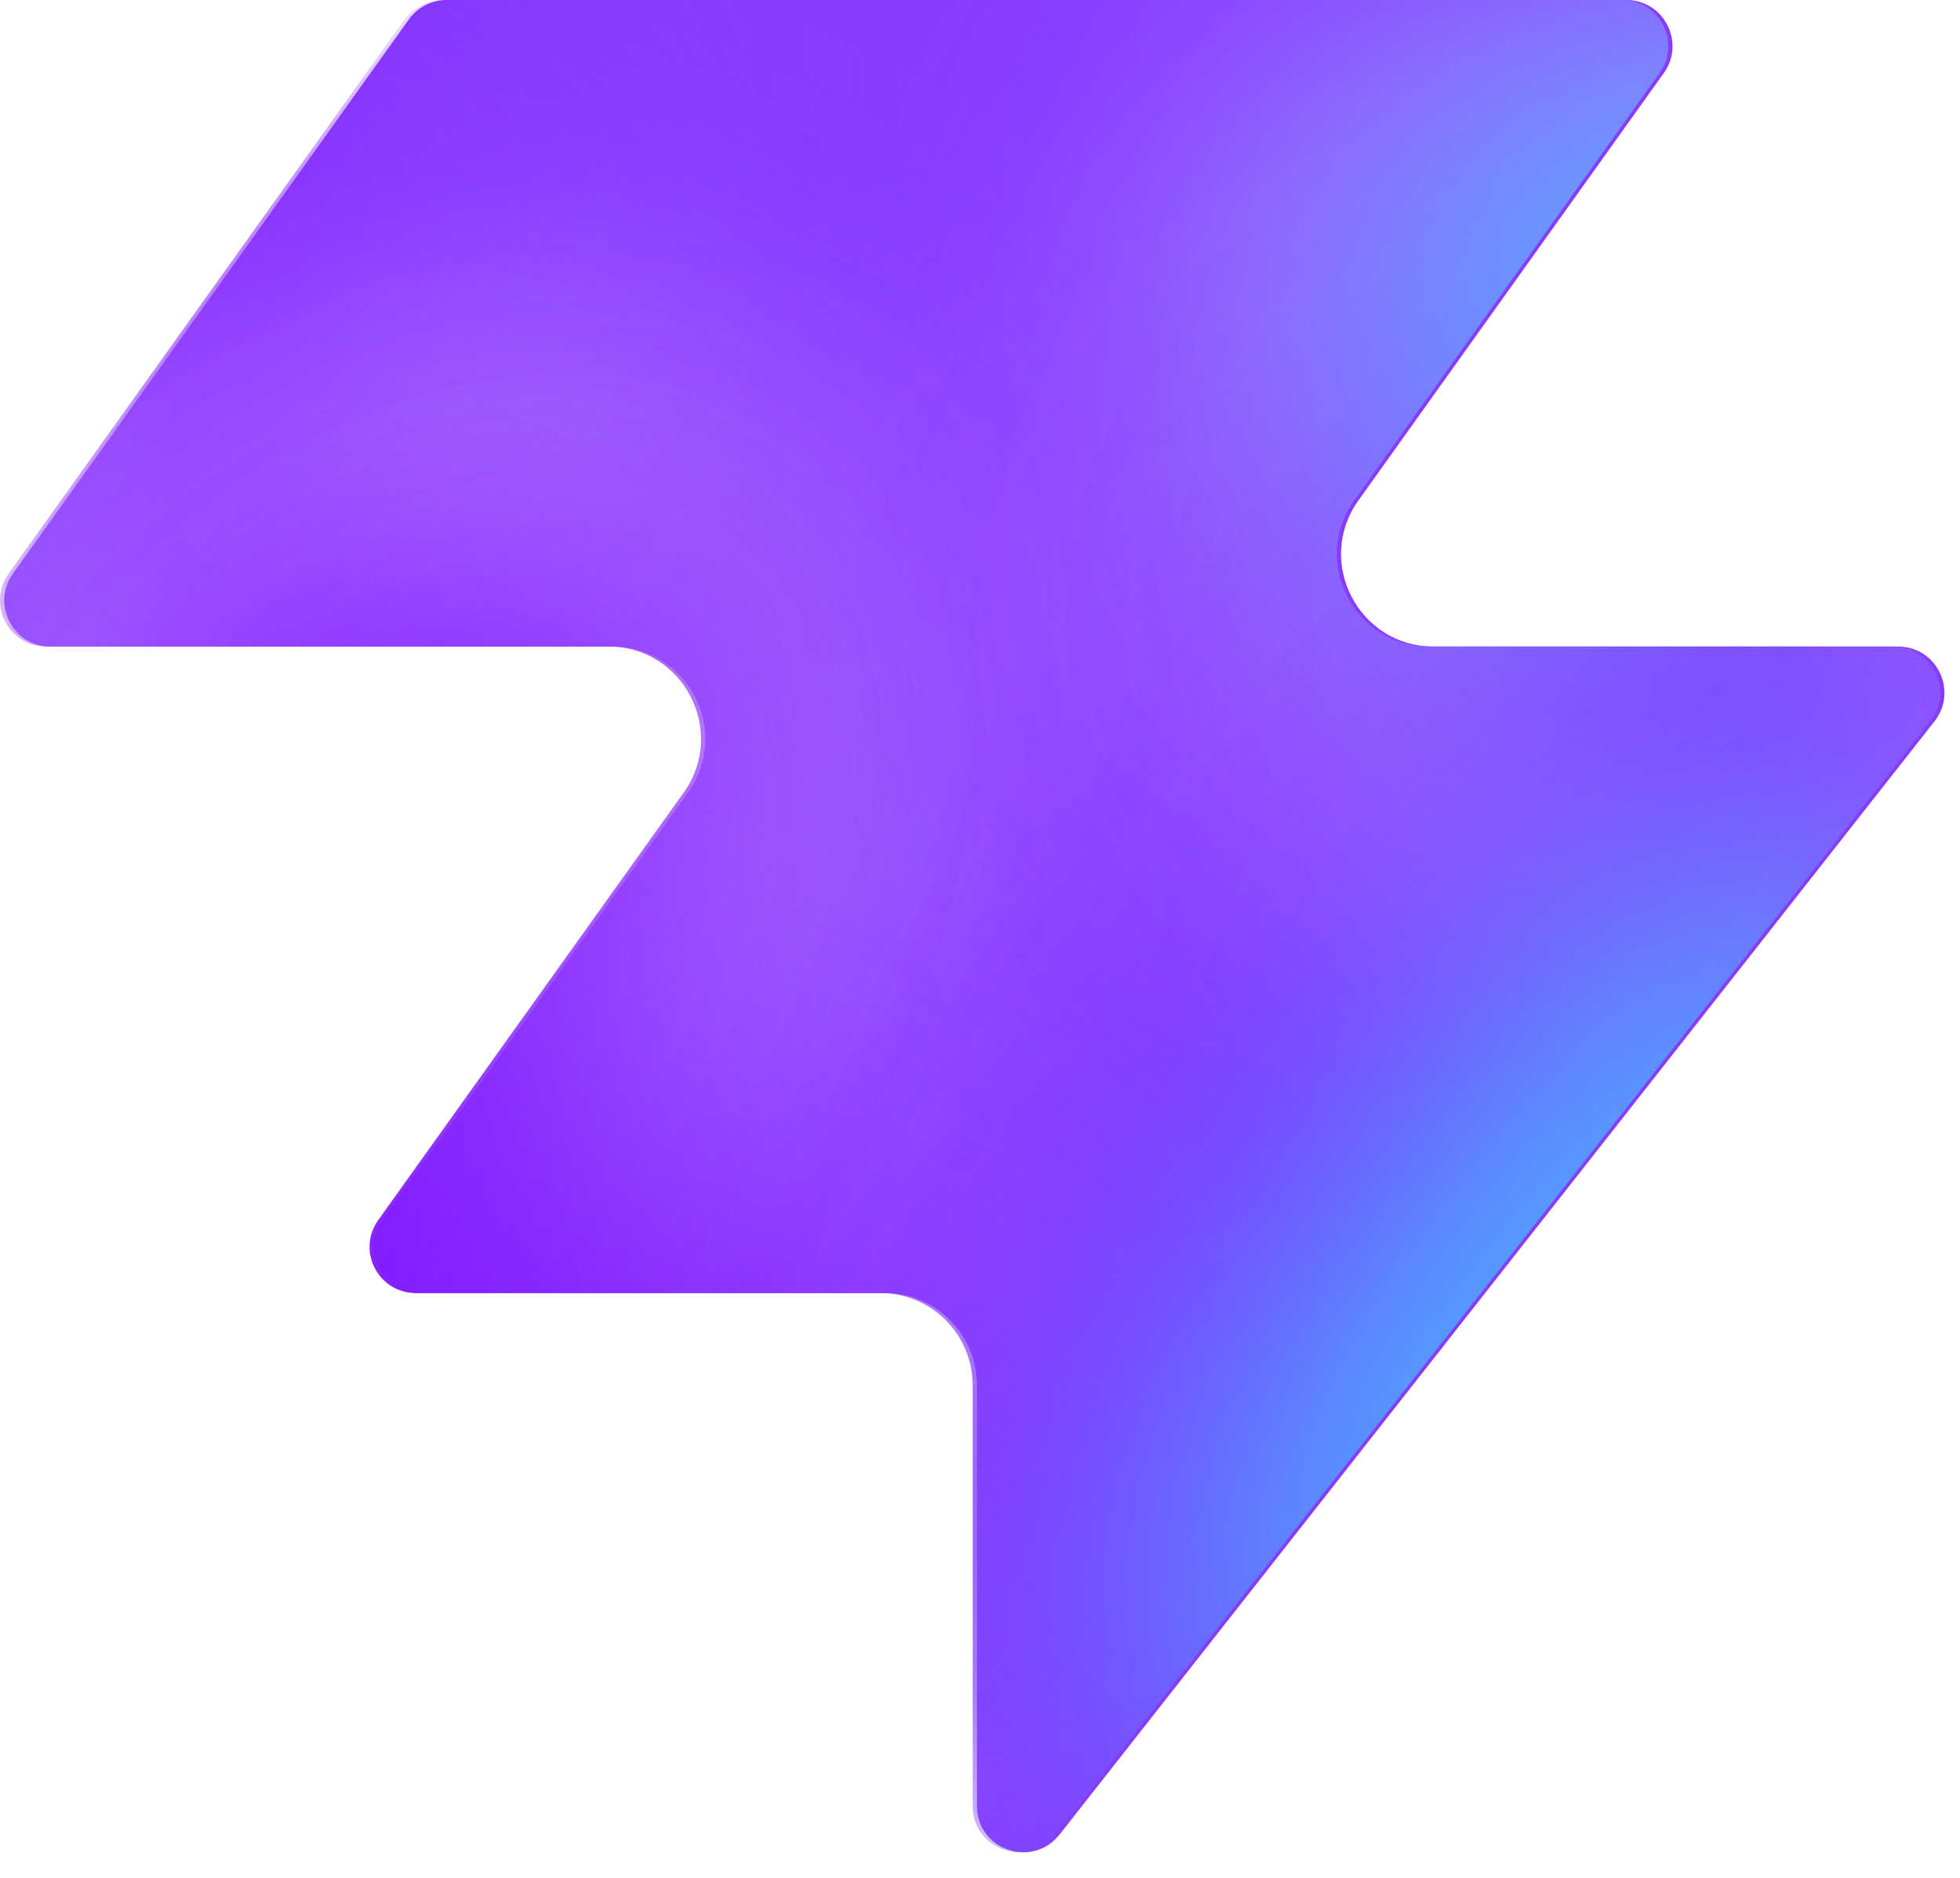
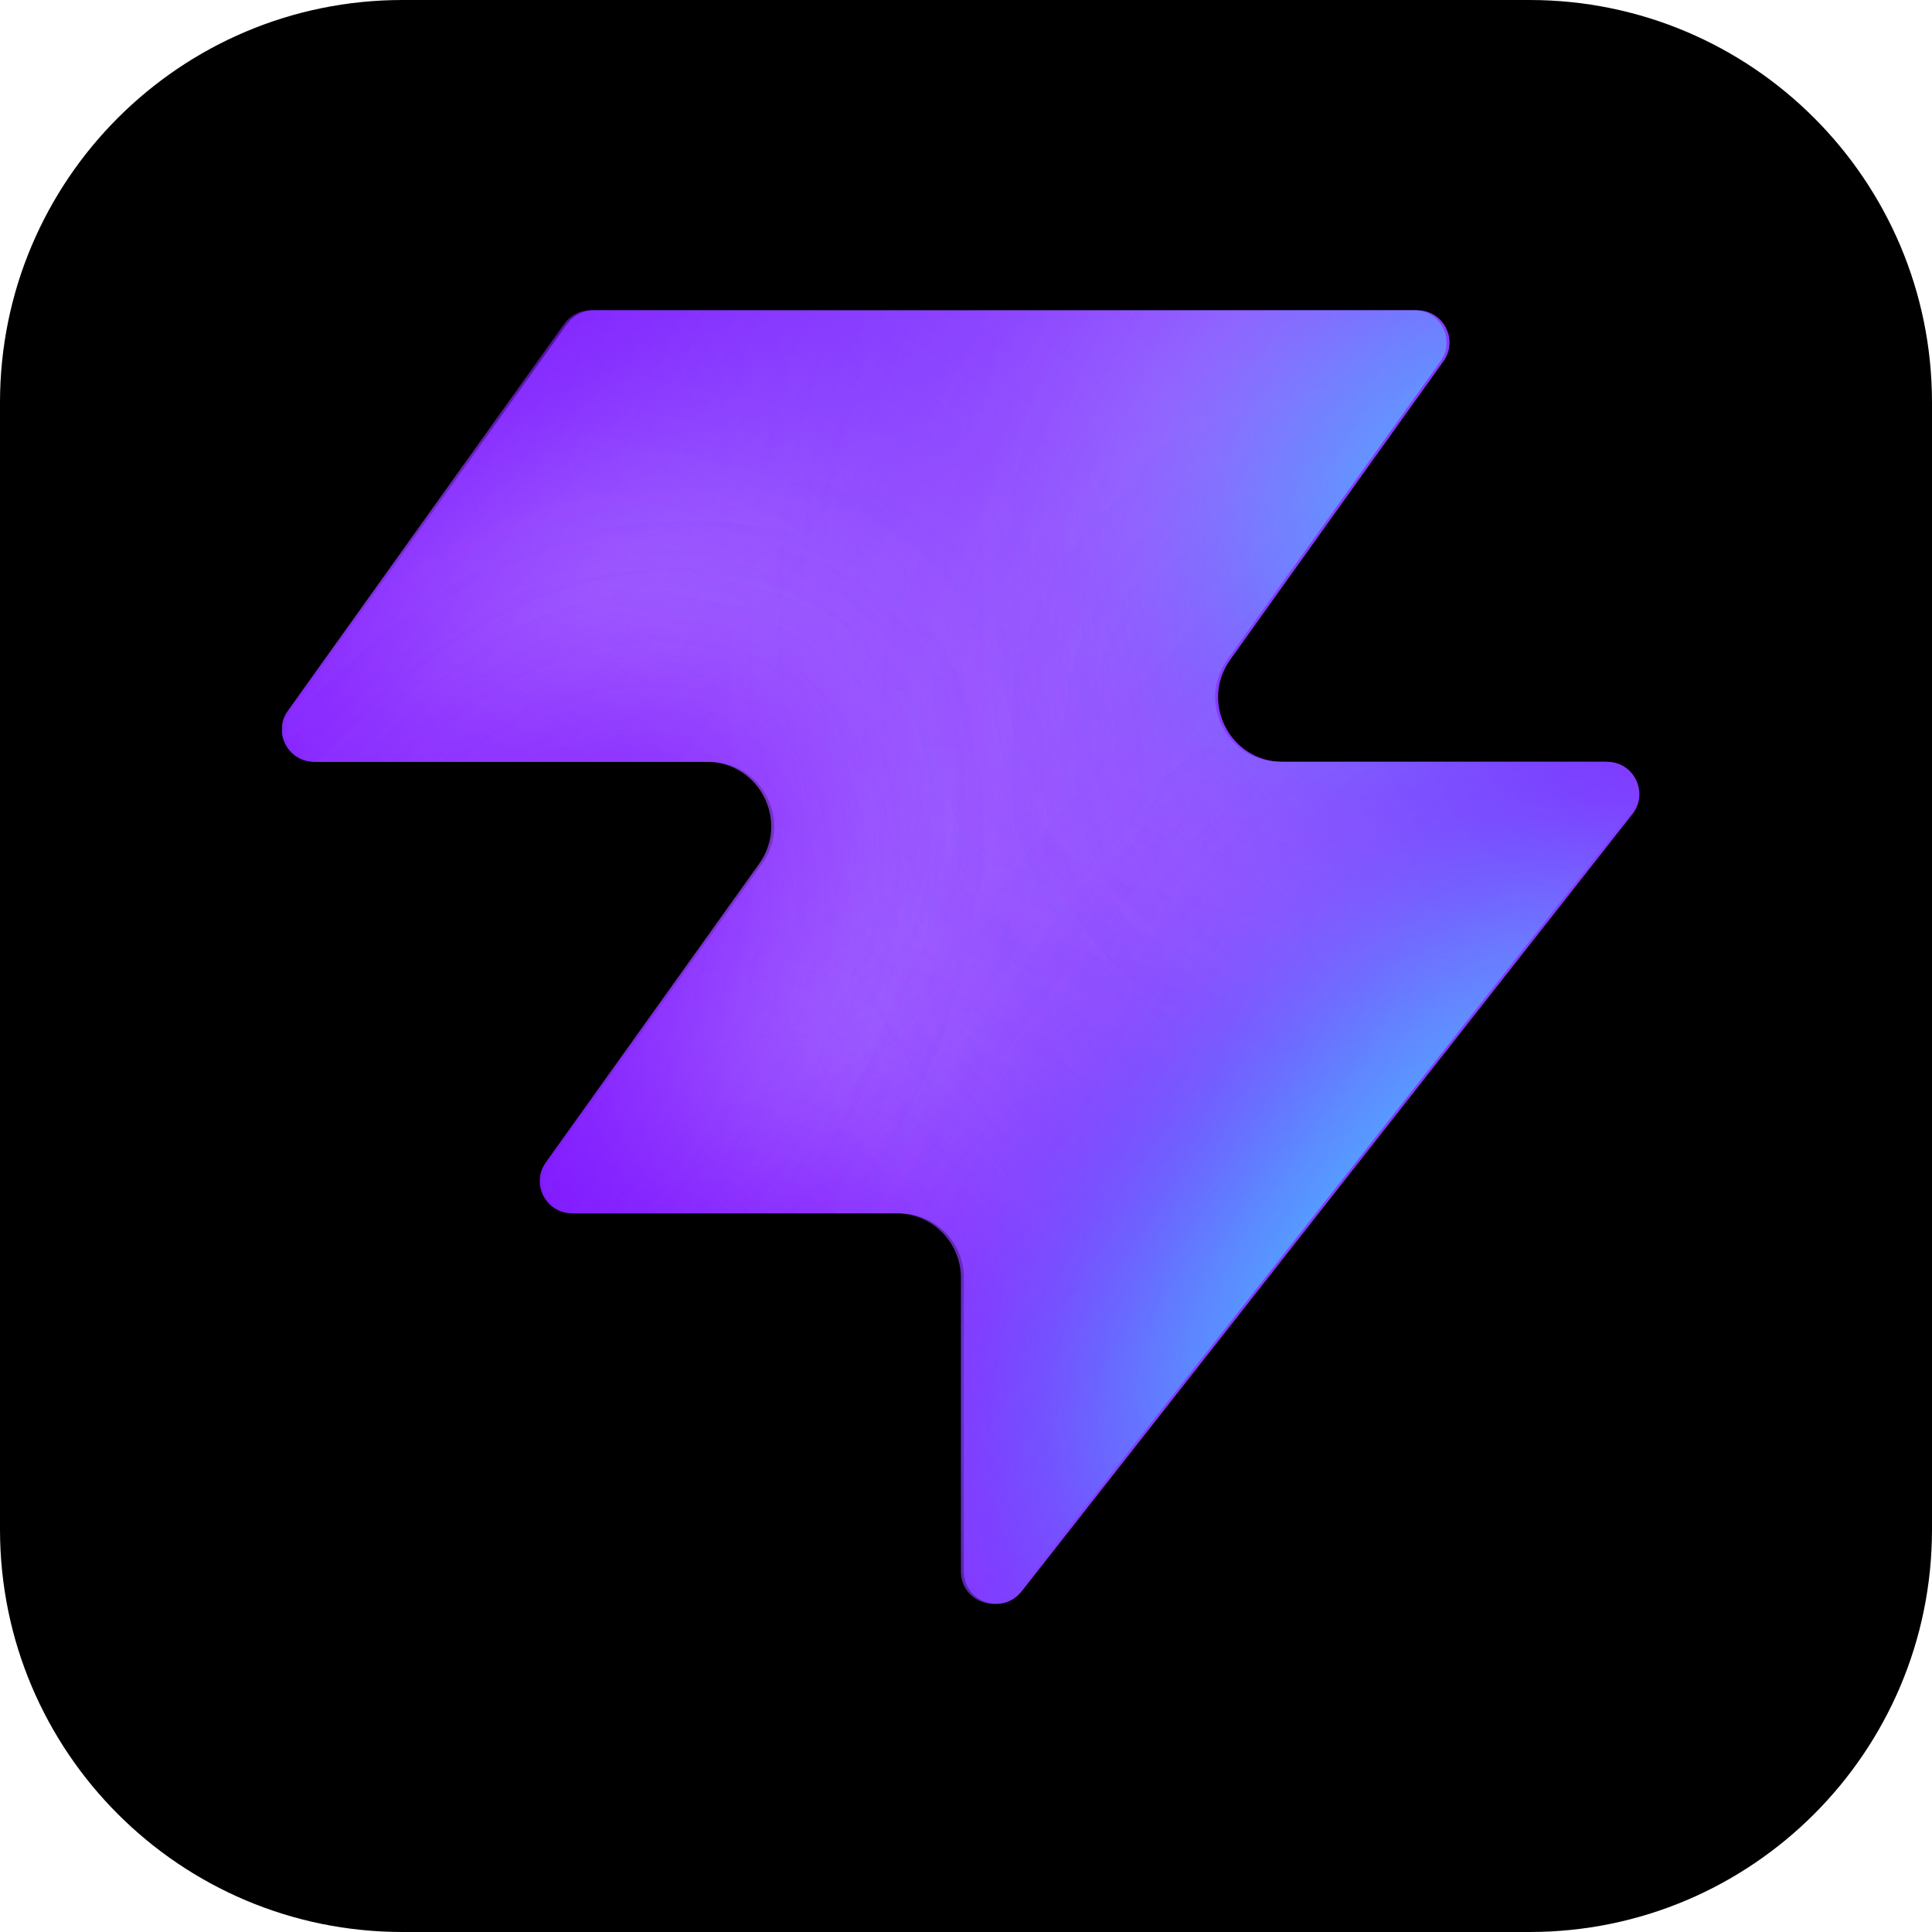
- <svg xmlns="http://www.w3.org/2000/svg" width="48" height="46" fill="none" viewBox="0 0 48 46">
-   <path fill="#863bff" d="M25.946 44.938c-.664.845-2.021.375-2.021-.698V33.937a2.26 2.26 0 0 0-2.262-2.262H10.287c-.92 0-1.456-1.04-.92-1.788l7.48-10.471c1.07-1.497 0-3.578-1.842-3.578H1.237c-.92 0-1.456-1.04-.92-1.788L10.013.474c.214-.297.556-.474.92-.474h28.894c.92 0 1.456 1.04.92 1.788l-7.48 10.471c-1.07 1.498 0 3.579 1.842 3.579h11.377c.943 0 1.473 1.088.89 1.83L25.947 44.94z" style="fill:#863bff;fill:color(display-p3 .525 .23 1);fill-opacity:1" />
-   <mask id="a" width="48" height="46" x="0" y="0" maskUnits="userSpaceOnUse" style="mask-type:alpha">
-     <path fill="#000" d="M25.842 44.938c-.664.844-2.021.375-2.021-.698V33.937a2.26 2.26 0 0 0-2.262-2.262H10.183c-.92 0-1.456-1.04-.92-1.788l7.48-10.471c1.07-1.498 0-3.579-1.842-3.579H1.133c-.92 0-1.456-1.04-.92-1.787L9.91.473c.214-.297.556-.474.92-.474h28.894c.92 0 1.456 1.04.92 1.788l-7.48 10.471c-1.07 1.498 0 3.578 1.842 3.578h11.377c.943 0 1.473 1.088.89 1.832L25.843 44.94z" style="fill:#000;fill-opacity:1" />
-   </mask>
-   <g mask="url(#a)">
-     <g filter="url(#b)">
-       <ellipse cx="5.508" cy="14.704" fill="#ede6ff" rx="5.508" ry="14.704" style="fill:#ede6ff;fill:color(display-p3 .927 .903 1);fill-opacity:1" transform="matrix(.00324 1 1 -.00324 -4.47 31.516)" />
+ <svg xmlns="http://www.w3.org/2000/svg" width="48" height="48" viewBox="0 0 48 48">
+   <rect width="48" height="48" rx="10" fill="#000" />
+   <svg x="7" y="7" width="34" height="34" viewBox="0 0 48 46" fill="none">
+     <path fill="#863bff" d="M25.946 44.938c-.664.845-2.021.375-2.021-.698V33.937a2.26 2.26 0 0 0-2.262-2.262H10.287c-.92 0-1.456-1.04-.92-1.788l7.48-10.471c1.07-1.497 0-3.578-1.842-3.578H1.237c-.92 0-1.456-1.04-.92-1.788L10.013.474c.214-.297.556-.474.92-.474h28.894c.92 0 1.456 1.04.92 1.788l-7.48 10.471c-1.07 1.498 0 3.579 1.842 3.579h11.377c.943 0 1.473 1.088.89 1.83L25.947 44.94z" style="fill:#863bff;fill:color(display-p3 .525 .23 1);fill-opacity:1" />
+     <mask id="a" width="48" height="46" x="0" y="0" maskUnits="userSpaceOnUse" style="mask-type:alpha">
+       <path fill="#000" d="M25.842 44.938c-.664.844-2.021.375-2.021-.698V33.937a2.26 2.26 0 0 0-2.262-2.262H10.183c-.92 0-1.456-1.04-.92-1.788l7.48-10.471c1.07-1.498 0-3.579-1.842-3.579H1.133c-.92 0-1.456-1.04-.92-1.787L9.91.473c.214-.297.556-.474.92-.474h28.894c.92 0 1.456 1.04.92 1.788l-7.48 10.471c-1.07 1.498 0 3.578 1.842 3.578h11.377c.943 0 1.473 1.088.89 1.832L25.843 44.94z" style="fill:#000;fill-opacity:1" />
+     </mask>
+     <g mask="url(#a)">
+       <g filter="url(#b)">
+         <ellipse cx="5.508" cy="14.704" fill="#ede6ff" rx="5.508" ry="14.704" style="fill:#ede6ff;fill:color(display-p3 .927 .903 1);fill-opacity:1" transform="matrix(.00324 1 1 -.00324 -4.47 31.516)" />
+       </g>
+       <g filter="url(#c)">
+         <ellipse cx="10.399" cy="29.851" fill="#ede6ff" rx="10.399" ry="29.851" style="fill:#ede6ff;fill:color(display-p3 .927 .903 1);fill-opacity:1" transform="matrix(.00324 1 1 -.00324 -39.328 7.883)" />
+       </g>
+       <g filter="url(#d)">
+         <ellipse cx="5.508" cy="30.487" fill="#7e14ff" rx="5.508" ry="30.487" style="fill:#7e14ff;fill:color(display-p3 .492 .077 1);fill-opacity:1" transform="rotate(89.814 -25.913 -14.639)scale(1 -1)" />
+       </g>
+       <g filter="url(#e)">
+         <ellipse cx="5.508" cy="30.599" fill="#7e14ff" rx="5.508" ry="30.599" style="fill:#7e14ff;fill:color(display-p3 .492 .077 1);fill-opacity:1" transform="rotate(89.814 -32.644 -3.334)scale(1 -1)" />
+       </g>
+       <g filter="url(#f)">
+         <ellipse cx="5.508" cy="30.599" fill="#7e14ff" rx="5.508" ry="30.599" style="fill:#7e14ff;fill:color(display-p3 .492 .077 1);fill-opacity:1" transform="matrix(.00324 1 1 -.00324 -34.34 30.47)" />
+       </g>
+       <g filter="url(#g)">
+         <ellipse cx="14.072" cy="22.078" fill="#ede6ff" rx="14.072" ry="22.078" style="fill:#ede6ff;fill:color(display-p3 .927 .903 1);fill-opacity:1" transform="rotate(93.35 24.506 48.493)scale(-1 1)" />
+       </g>
+       <g filter="url(#h)">
+         <ellipse cx="3.47" cy="21.501" fill="#7e14ff" rx="3.47" ry="21.501" style="fill:#7e14ff;fill:color(display-p3 .492 .077 1);fill-opacity:1" transform="rotate(89.009 28.708 47.59)scale(-1 1)" />
+       </g>
+       <g filter="url(#i)">
+         <ellipse cx="3.47" cy="21.501" fill="#7e14ff" rx="3.47" ry="21.501" style="fill:#7e14ff;fill:color(display-p3 .492 .077 1);fill-opacity:1" transform="rotate(89.009 28.708 47.59)scale(-1 1)" />
+       </g>
+       <g filter="url(#j)">
+         <ellipse cx=".387" cy="8.972" fill="#7e14ff" rx="4.407" ry="29.108" style="fill:#7e14ff;fill:color(display-p3 .492 .077 1);fill-opacity:1" transform="rotate(39.51 .387 8.972)" />
+       </g>
+       <g filter="url(#k)">
+         <ellipse cx="47.523" cy="-6.092" fill="#7e14ff" rx="4.407" ry="29.108" style="fill:#7e14ff;fill:color(display-p3 .492 .077 1);fill-opacity:1" transform="rotate(37.892 47.523 -6.092)" />
+       </g>
+       <g filter="url(#l)">
+         <ellipse cx="41.412" cy="6.333" fill="#47bfff" rx="5.971" ry="9.665" style="fill:#47bfff;fill:color(display-p3 .28 .748 1);fill-opacity:1" transform="rotate(37.892 41.412 6.333)" />
+       </g>
+       <g filter="url(#m)">
+         <ellipse cx="-1.879" cy="38.332" fill="#7e14ff" rx="4.407" ry="29.108" style="fill:#7e14ff;fill:color(display-p3 .492 .077 1);fill-opacity:1" transform="rotate(37.892 -1.88 38.332)" />
+       </g>
+       <g filter="url(#n)">
+         <ellipse cx="-1.879" cy="38.332" fill="#7e14ff" rx="4.407" ry="29.108" style="fill:#7e14ff;fill:color(display-p3 .492 .077 1);fill-opacity:1" transform="rotate(37.892 -1.88 38.332)" />
+       </g>
+       <g filter="url(#o)">
+         <ellipse cx="35.651" cy="29.907" fill="#7e14ff" rx="4.407" ry="29.108" style="fill:#7e14ff;fill:color(display-p3 .492 .077 1);fill-opacity:1" transform="rotate(37.892 35.651 29.907)" />
+       </g>
+       <g filter="url(#p)">
+         <ellipse cx="38.418" cy="32.4" fill="#47bfff" rx="5.971" ry="15.297" style="fill:#47bfff;fill:color(display-p3 .28 .748 1);fill-opacity:1" transform="rotate(37.892 38.418 32.4)" />
+       </g>
    </g>
-     <g filter="url(#c)">
-       <ellipse cx="10.399" cy="29.851" fill="#ede6ff" rx="10.399" ry="29.851" style="fill:#ede6ff;fill:color(display-p3 .927 .903 1);fill-opacity:1" transform="matrix(.00324 1 1 -.00324 -39.328 7.883)" />
-     </g>
-     <g filter="url(#d)">
-       <ellipse cx="5.508" cy="30.487" fill="#7e14ff" rx="5.508" ry="30.487" style="fill:#7e14ff;fill:color(display-p3 .492 .077 1);fill-opacity:1" transform="rotate(89.814 -25.913 -14.639)scale(1 -1)" />
-     </g>
-     <g filter="url(#e)">
-       <ellipse cx="5.508" cy="30.599" fill="#7e14ff" rx="5.508" ry="30.599" style="fill:#7e14ff;fill:color(display-p3 .492 .077 1);fill-opacity:1" transform="rotate(89.814 -32.644 -3.334)scale(1 -1)" />
-     </g>
-     <g filter="url(#f)">
-       <ellipse cx="5.508" cy="30.599" fill="#7e14ff" rx="5.508" ry="30.599" style="fill:#7e14ff;fill:color(display-p3 .492 .077 1);fill-opacity:1" transform="matrix(.00324 1 1 -.00324 -34.34 30.47)" />
-     </g>
-     <g filter="url(#g)">
-       <ellipse cx="14.072" cy="22.078" fill="#ede6ff" rx="14.072" ry="22.078" style="fill:#ede6ff;fill:color(display-p3 .927 .903 1);fill-opacity:1" transform="rotate(93.35 24.506 48.493)scale(-1 1)" />
-     </g>
-     <g filter="url(#h)">
-       <ellipse cx="3.47" cy="21.501" fill="#7e14ff" rx="3.47" ry="21.501" style="fill:#7e14ff;fill:color(display-p3 .492 .077 1);fill-opacity:1" transform="rotate(89.009 28.708 47.59)scale(-1 1)" />
-     </g>
-     <g filter="url(#i)">
-       <ellipse cx="3.47" cy="21.501" fill="#7e14ff" rx="3.47" ry="21.501" style="fill:#7e14ff;fill:color(display-p3 .492 .077 1);fill-opacity:1" transform="rotate(89.009 28.708 47.59)scale(-1 1)" />
-     </g>
-     <g filter="url(#j)">
-       <ellipse cx=".387" cy="8.972" fill="#7e14ff" rx="4.407" ry="29.108" style="fill:#7e14ff;fill:color(display-p3 .492 .077 1);fill-opacity:1" transform="rotate(39.51 .387 8.972)" />
-     </g>
-     <g filter="url(#k)">
-       <ellipse cx="47.523" cy="-6.092" fill="#7e14ff" rx="4.407" ry="29.108" style="fill:#7e14ff;fill:color(display-p3 .492 .077 1);fill-opacity:1" transform="rotate(37.892 47.523 -6.092)" />
-     </g>
-     <g filter="url(#l)">
-       <ellipse cx="41.412" cy="6.333" fill="#47bfff" rx="5.971" ry="9.665" style="fill:#47bfff;fill:color(display-p3 .28 .748 1);fill-opacity:1" transform="rotate(37.892 41.412 6.333)" />
-     </g>
-     <g filter="url(#m)">
-       <ellipse cx="-1.879" cy="38.332" fill="#7e14ff" rx="4.407" ry="29.108" style="fill:#7e14ff;fill:color(display-p3 .492 .077 1);fill-opacity:1" transform="rotate(37.892 -1.88 38.332)" />
-     </g>
-     <g filter="url(#n)">
-       <ellipse cx="-1.879" cy="38.332" fill="#7e14ff" rx="4.407" ry="29.108" style="fill:#7e14ff;fill:color(display-p3 .492 .077 1);fill-opacity:1" transform="rotate(37.892 -1.88 38.332)" />
-     </g>
-     <g filter="url(#o)">
-       <ellipse cx="35.651" cy="29.907" fill="#7e14ff" rx="4.407" ry="29.108" style="fill:#7e14ff;fill:color(display-p3 .492 .077 1);fill-opacity:1" transform="rotate(37.892 35.651 29.907)" />
-     </g>
-     <g filter="url(#p)">
-       <ellipse cx="38.418" cy="32.4" fill="#47bfff" rx="5.971" ry="15.297" style="fill:#47bfff;fill:color(display-p3 .28 .748 1);fill-opacity:1" transform="rotate(37.892 38.418 32.4)" />
-     </g>
-   </g>
-   <defs>
-     <filter id="b" width="60.045" height="41.654" x="-19.77" y="16.149" color-interpolation-filters="sRGB" filterUnits="userSpaceOnUse">
-       <feFlood flood-opacity="0" result="BackgroundImageFix" />
-       <feBlend in="SourceGraphic" in2="BackgroundImageFix" result="shape" />
-       <feGaussianBlur result="effect1_foregroundBlur_2002_17158" stdDeviation="7.659" />
-     </filter>
-     <filter id="c" width="90.34" height="51.437" x="-54.613" y="-7.533" color-interpolation-filters="sRGB" filterUnits="userSpaceOnUse">
-       <feFlood flood-opacity="0" result="BackgroundImageFix" />
-       <feBlend in="SourceGraphic" in2="BackgroundImageFix" result="shape" />
-       <feGaussianBlur result="effect1_foregroundBlur_2002_17158" stdDeviation="7.659" />
-     </filter>
-     <filter id="d" width="79.355" height="29.4" x="-49.64" y="2.03" color-interpolation-filters="sRGB" filterUnits="userSpaceOnUse">
-       <feFlood flood-opacity="0" result="BackgroundImageFix" />
-       <feBlend in="SourceGraphic" in2="BackgroundImageFix" result="shape" />
-       <feGaussianBlur result="effect1_foregroundBlur_2002_17158" stdDeviation="4.596" />
-     </filter>
-     <filter id="e" width="79.579" height="29.4" x="-45.045" y="20.029" color-interpolation-filters="sRGB" filterUnits="userSpaceOnUse">
-       <feFlood flood-opacity="0" result="BackgroundImageFix" />
-       <feBlend in="SourceGraphic" in2="BackgroundImageFix" result="shape" />
-       <feGaussianBlur result="effect1_foregroundBlur_2002_17158" stdDeviation="4.596" />
-     </filter>
-     <filter id="f" width="79.579" height="29.4" x="-43.513" y="21.178" color-interpolation-filters="sRGB" filterUnits="userSpaceOnUse">
-       <feFlood flood-opacity="0" result="BackgroundImageFix" />
-       <feBlend in="SourceGraphic" in2="BackgroundImageFix" result="shape" />
-       <feGaussianBlur result="effect1_foregroundBlur_2002_17158" stdDeviation="4.596" />
-     </filter>
-     <filter id="g" width="74.749" height="58.852" x="15.756" y="-17.901" color-interpolation-filters="sRGB" filterUnits="userSpaceOnUse">
-       <feFlood flood-opacity="0" result="BackgroundImageFix" />
-       <feBlend in="SourceGraphic" in2="BackgroundImageFix" result="shape" />
-       <feGaussianBlur result="effect1_foregroundBlur_2002_17158" stdDeviation="7.659" />
-     </filter>
-     <filter id="h" width="61.377" height="25.362" x="23.548" y="2.284" color-interpolation-filters="sRGB" filterUnits="userSpaceOnUse">
-       <feFlood flood-opacity="0" result="BackgroundImageFix" />
-       <feBlend in="SourceGraphic" in2="BackgroundImageFix" result="shape" />
-       <feGaussianBlur result="effect1_foregroundBlur_2002_17158" stdDeviation="4.596" />
-     </filter>
-     <filter id="i" width="61.377" height="25.362" x="23.548" y="2.284" color-interpolation-filters="sRGB" filterUnits="userSpaceOnUse">
-       <feFlood flood-opacity="0" result="BackgroundImageFix" />
-       <feBlend in="SourceGraphic" in2="BackgroundImageFix" result="shape" />
-       <feGaussianBlur result="effect1_foregroundBlur_2002_17158" stdDeviation="4.596" />
-     </filter>
-     <filter id="j" width="56.045" height="63.649" x="-27.636" y="-22.853" color-interpolation-filters="sRGB" filterUnits="userSpaceOnUse">
-       <feFlood flood-opacity="0" result="BackgroundImageFix" />
-       <feBlend in="SourceGraphic" in2="BackgroundImageFix" result="shape" />
-       <feGaussianBlur result="effect1_foregroundBlur_2002_17158" stdDeviation="4.596" />
-     </filter>
-     <filter id="k" width="54.814" height="64.646" x="20.116" y="-38.415" color-interpolation-filters="sRGB" filterUnits="userSpaceOnUse">
-       <feFlood flood-opacity="0" result="BackgroundImageFix" />
-       <feBlend in="SourceGraphic" in2="BackgroundImageFix" result="shape" />
-       <feGaussianBlur result="effect1_foregroundBlur_2002_17158" stdDeviation="4.596" />
-     </filter>
-     <filter id="l" width="33.541" height="35.313" x="24.641" y="-11.323" color-interpolation-filters="sRGB" filterUnits="userSpaceOnUse">
-       <feFlood flood-opacity="0" result="BackgroundImageFix" />
-       <feBlend in="SourceGraphic" in2="BackgroundImageFix" result="shape" />
-       <feGaussianBlur result="effect1_foregroundBlur_2002_17158" stdDeviation="4.596" />
-     </filter>
-     <filter id="m" width="54.814" height="64.646" x="-29.286" y="6.009" color-interpolation-filters="sRGB" filterUnits="userSpaceOnUse">
-       <feFlood flood-opacity="0" result="BackgroundImageFix" />
-       <feBlend in="SourceGraphic" in2="BackgroundImageFix" result="shape" />
-       <feGaussianBlur result="effect1_foregroundBlur_2002_17158" stdDeviation="4.596" />
-     </filter>
-     <filter id="n" width="54.814" height="64.646" x="-29.286" y="6.009" color-interpolation-filters="sRGB" filterUnits="userSpaceOnUse">
-       <feFlood flood-opacity="0" result="BackgroundImageFix" />
-       <feBlend in="SourceGraphic" in2="BackgroundImageFix" result="shape" />
-       <feGaussianBlur result="effect1_foregroundBlur_2002_17158" stdDeviation="4.596" />
-     </filter>
-     <filter id="o" width="54.814" height="64.646" x="8.244" y="-2.416" color-interpolation-filters="sRGB" filterUnits="userSpaceOnUse">
-       <feFlood flood-opacity="0" result="BackgroundImageFix" />
-       <feBlend in="SourceGraphic" in2="BackgroundImageFix" result="shape" />
-       <feGaussianBlur result="effect1_foregroundBlur_2002_17158" stdDeviation="4.596" />
-     </filter>
-     <filter id="p" width="39.409" height="43.623" x="18.713" y="10.588" color-interpolation-filters="sRGB" filterUnits="userSpaceOnUse">
-       <feFlood flood-opacity="0" result="BackgroundImageFix" />
-       <feBlend in="SourceGraphic" in2="BackgroundImageFix" result="shape" />
-       <feGaussianBlur result="effect1_foregroundBlur_2002_17158" stdDeviation="4.596" />
-     </filter>
-   </defs>
+     <defs>
+       <filter id="b" width="60.045" height="41.654" x="-19.77" y="16.149" color-interpolation-filters="sRGB" filterUnits="userSpaceOnUse">
+         <feFlood flood-opacity="0" result="BackgroundImageFix" />
+         <feBlend in="SourceGraphic" in2="BackgroundImageFix" result="shape" />
+         <feGaussianBlur result="effect1_foregroundBlur_2002_17158" stdDeviation="7.659" />
+       </filter>
+       <filter id="c" width="90.34" height="51.437" x="-54.613" y="-7.533" color-interpolation-filters="sRGB" filterUnits="userSpaceOnUse">
+         <feFlood flood-opacity="0" result="BackgroundImageFix" />
+         <feBlend in="SourceGraphic" in2="BackgroundImageFix" result="shape" />
+         <feGaussianBlur result="effect1_foregroundBlur_2002_17158" stdDeviation="7.659" />
+       </filter>
+       <filter id="d" width="79.355" height="29.4" x="-49.64" y="2.03" color-interpolation-filters="sRGB" filterUnits="userSpaceOnUse">
+         <feFlood flood-opacity="0" result="BackgroundImageFix" />
+         <feBlend in="SourceGraphic" in2="BackgroundImageFix" result="shape" />
+         <feGaussianBlur result="effect1_foregroundBlur_2002_17158" stdDeviation="4.596" />
+       </filter>
+       <filter id="e" width="79.579" height="29.4" x="-45.045" y="20.029" color-interpolation-filters="sRGB" filterUnits="userSpaceOnUse">
+         <feFlood flood-opacity="0" result="BackgroundImageFix" />
+         <feBlend in="SourceGraphic" in2="BackgroundImageFix" result="shape" />
+         <feGaussianBlur result="effect1_foregroundBlur_2002_17158" stdDeviation="4.596" />
+       </filter>
+       <filter id="f" width="79.579" height="29.4" x="-43.513" y="21.178" color-interpolation-filters="sRGB" filterUnits="userSpaceOnUse">
+         <feFlood flood-opacity="0" result="BackgroundImageFix" />
+         <feBlend in="SourceGraphic" in2="BackgroundImageFix" result="shape" />
+         <feGaussianBlur result="effect1_foregroundBlur_2002_17158" stdDeviation="4.596" />
+       </filter>
+       <filter id="g" width="74.749" height="58.852" x="15.756" y="-17.901" color-interpolation-filters="sRGB" filterUnits="userSpaceOnUse">
+         <feFlood flood-opacity="0" result="BackgroundImageFix" />
+         <feBlend in="SourceGraphic" in2="BackgroundImageFix" result="shape" />
+         <feGaussianBlur result="effect1_foregroundBlur_2002_17158" stdDeviation="7.659" />
+       </filter>
+       <filter id="h" width="61.377" height="25.362" x="23.548" y="2.284" color-interpolation-filters="sRGB" filterUnits="userSpaceOnUse">
+         <feFlood flood-opacity="0" result="BackgroundImageFix" />
+         <feBlend in="SourceGraphic" in2="BackgroundImageFix" result="shape" />
+         <feGaussianBlur result="effect1_foregroundBlur_2002_17158" stdDeviation="4.596" />
+       </filter>
+       <filter id="i" width="61.377" height="25.362" x="23.548" y="2.284" color-interpolation-filters="sRGB" filterUnits="userSpaceOnUse">
+         <feFlood flood-opacity="0" result="BackgroundImageFix" />
+         <feBlend in="SourceGraphic" in2="BackgroundImageFix" result="shape" />
+         <feGaussianBlur result="effect1_foregroundBlur_2002_17158" stdDeviation="4.596" />
+       </filter>
+       <filter id="j" width="56.045" height="63.649" x="-27.636" y="-22.853" color-interpolation-filters="sRGB" filterUnits="userSpaceOnUse">
+         <feFlood flood-opacity="0" result="BackgroundImageFix" />
+         <feBlend in="SourceGraphic" in2="BackgroundImageFix" result="shape" />
+         <feGaussianBlur result="effect1_foregroundBlur_2002_17158" stdDeviation="4.596" />
+       </filter>
+       <filter id="k" width="54.814" height="64.646" x="20.116" y="-38.415" color-interpolation-filters="sRGB" filterUnits="userSpaceOnUse">
+         <feFlood flood-opacity="0" result="BackgroundImageFix" />
+         <feBlend in="SourceGraphic" in2="BackgroundImageFix" result="shape" />
+         <feGaussianBlur result="effect1_foregroundBlur_2002_17158" stdDeviation="4.596" />
+       </filter>
+       <filter id="l" width="33.541" height="35.313" x="24.641" y="-11.323" color-interpolation-filters="sRGB" filterUnits="userSpaceOnUse">
+         <feFlood flood-opacity="0" result="BackgroundImageFix" />
+         <feBlend in="SourceGraphic" in2="BackgroundImageFix" result="shape" />
+         <feGaussianBlur result="effect1_foregroundBlur_2002_17158" stdDeviation="4.596" />
+       </filter>
+       <filter id="m" width="54.814" height="64.646" x="-29.286" y="6.009" color-interpolation-filters="sRGB" filterUnits="userSpaceOnUse">
+         <feFlood flood-opacity="0" result="BackgroundImageFix" />
+         <feBlend in="SourceGraphic" in2="BackgroundImageFix" result="shape" />
+         <feGaussianBlur result="effect1_foregroundBlur_2002_17158" stdDeviation="4.596" />
+       </filter>
+       <filter id="n" width="54.814" height="64.646" x="-29.286" y="6.009" color-interpolation-filters="sRGB" filterUnits="userSpaceOnUse">
+         <feFlood flood-opacity="0" result="BackgroundImageFix" />
+         <feBlend in="SourceGraphic" in2="BackgroundImageFix" result="shape" />
+         <feGaussianBlur result="effect1_foregroundBlur_2002_17158" stdDeviation="4.596" />
+       </filter>
+       <filter id="o" width="54.814" height="64.646" x="8.244" y="-2.416" color-interpolation-filters="sRGB" filterUnits="userSpaceOnUse">
+         <feFlood flood-opacity="0" result="BackgroundImageFix" />
+         <feBlend in="SourceGraphic" in2="BackgroundImageFix" result="shape" />
+         <feGaussianBlur result="effect1_foregroundBlur_2002_17158" stdDeviation="4.596" />
+       </filter>
+       <filter id="p" width="39.409" height="43.623" x="18.713" y="10.588" color-interpolation-filters="sRGB" filterUnits="userSpaceOnUse">
+         <feFlood flood-opacity="0" result="BackgroundImageFix" />
+         <feBlend in="SourceGraphic" in2="BackgroundImageFix" result="shape" />
+         <feGaussianBlur result="effect1_foregroundBlur_2002_17158" stdDeviation="4.596" />
+       </filter>
+     </defs>
+   </svg>
</svg>
